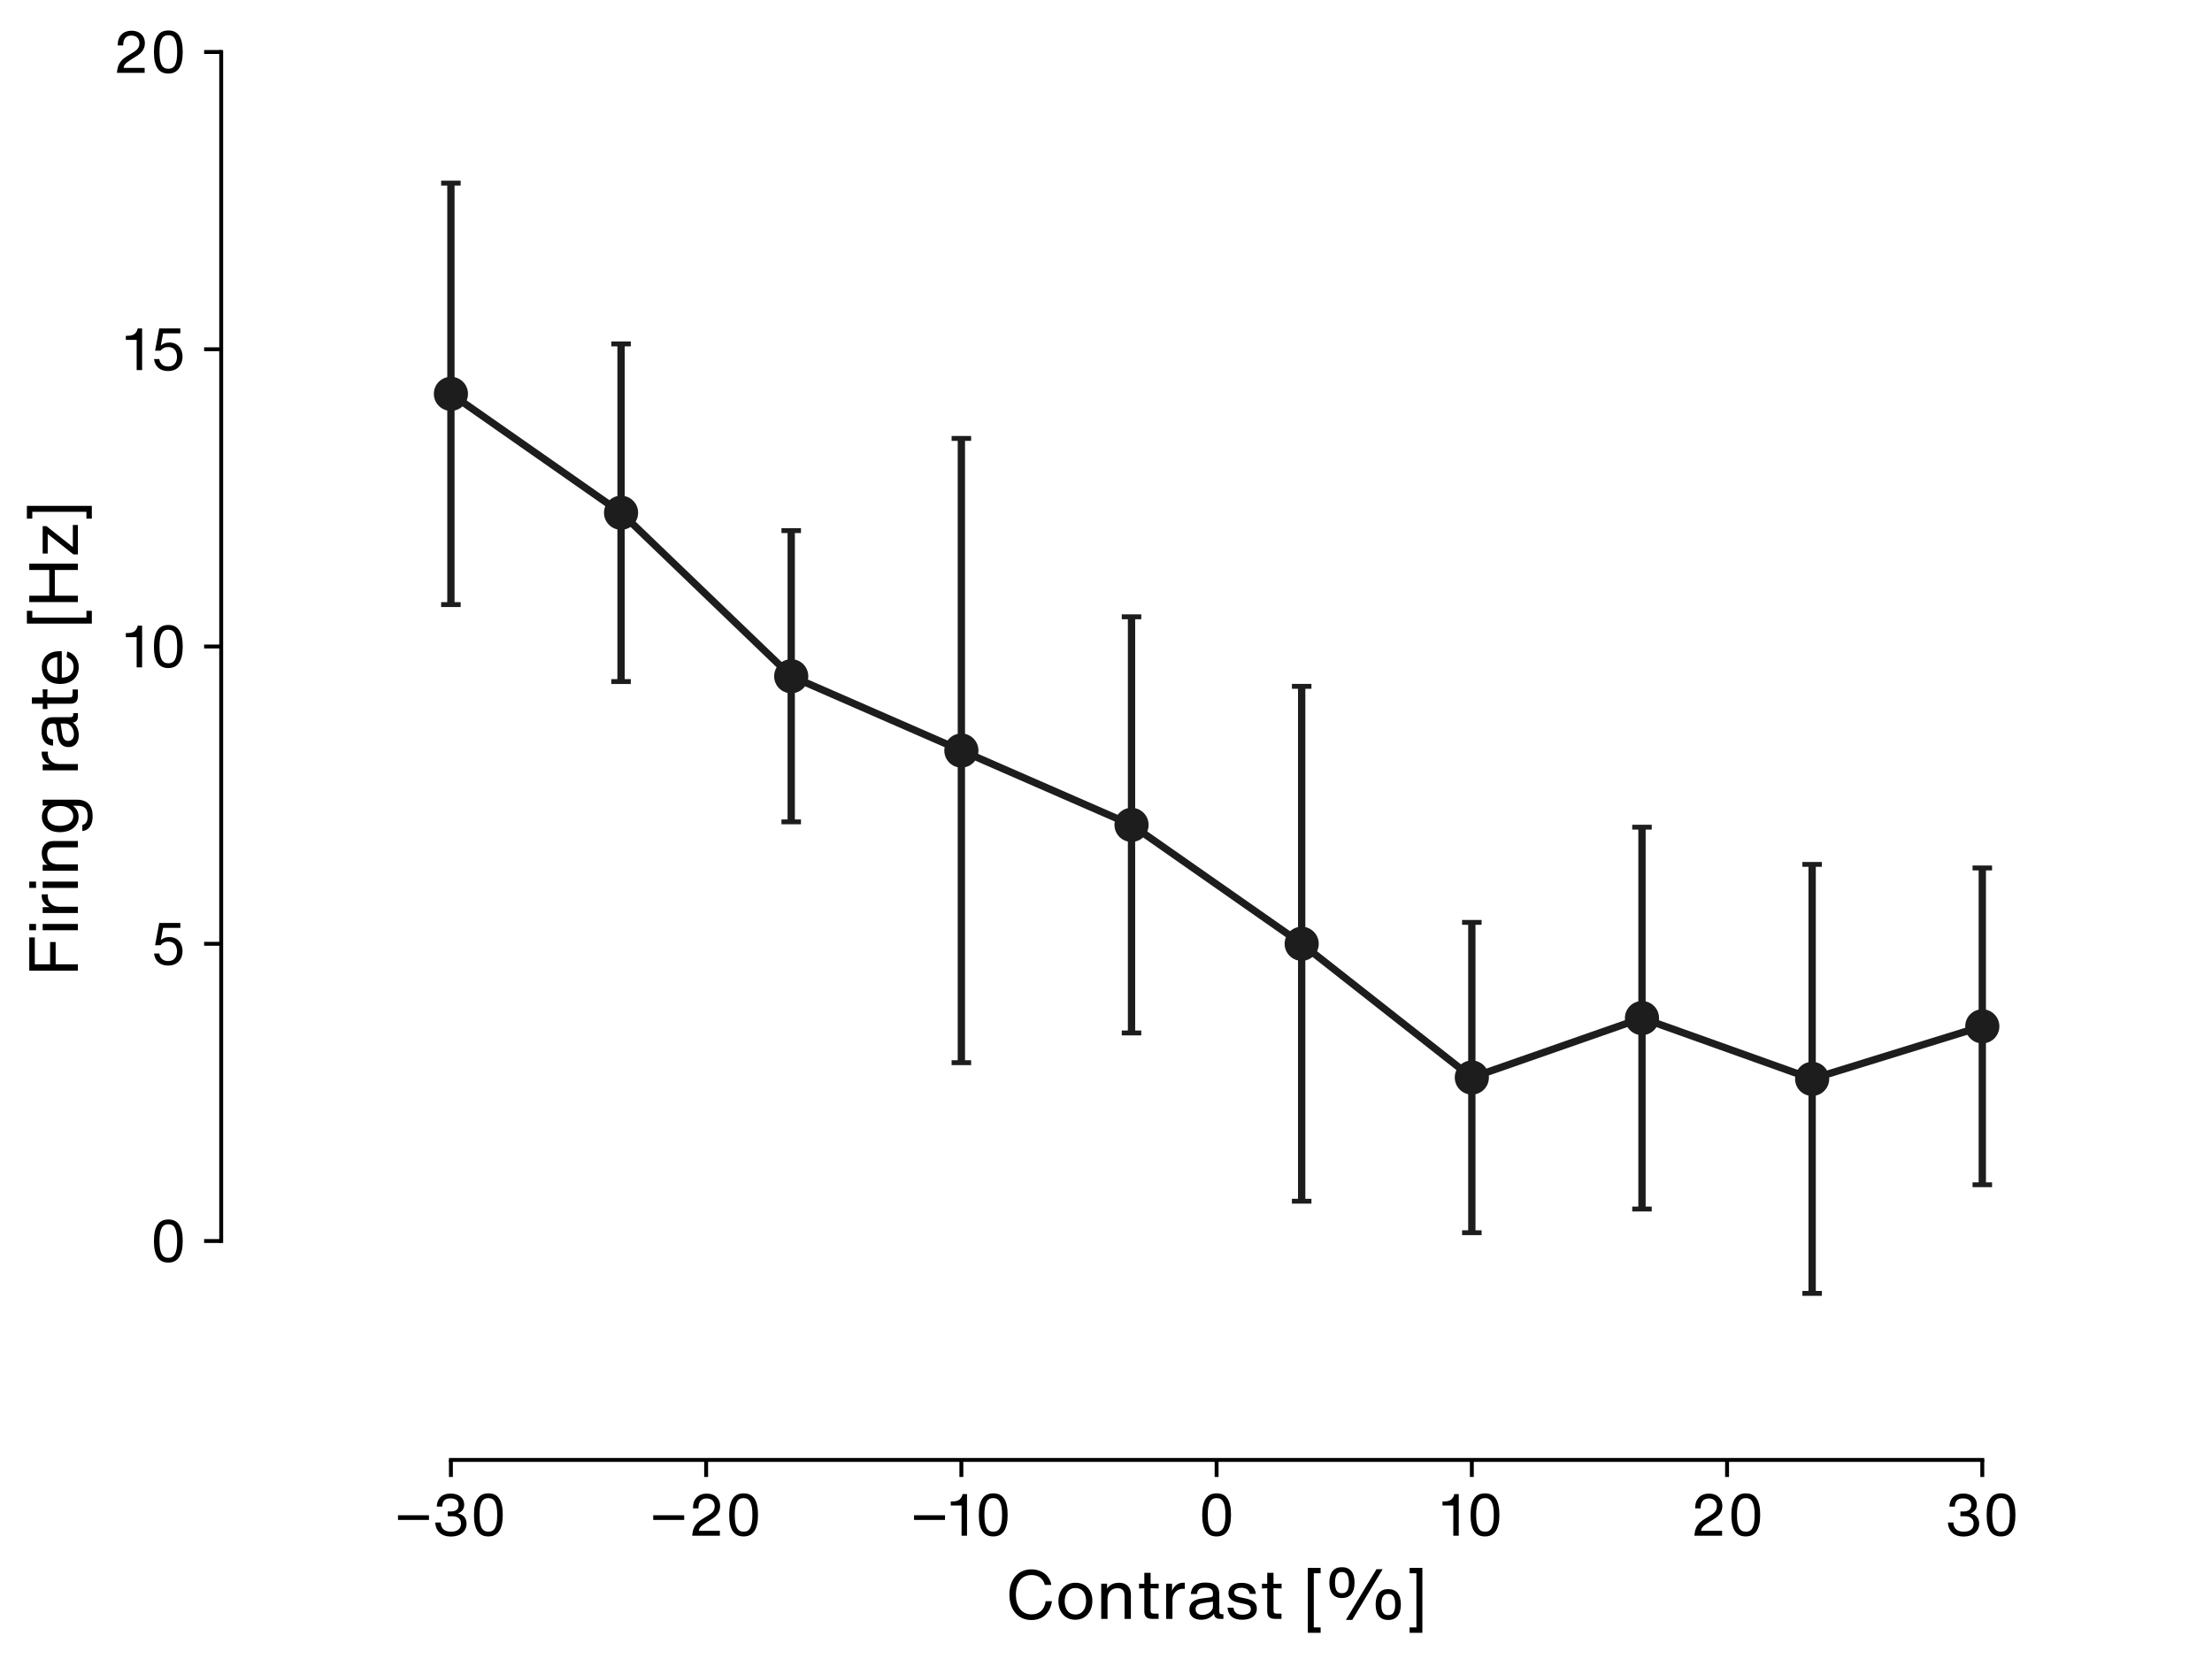
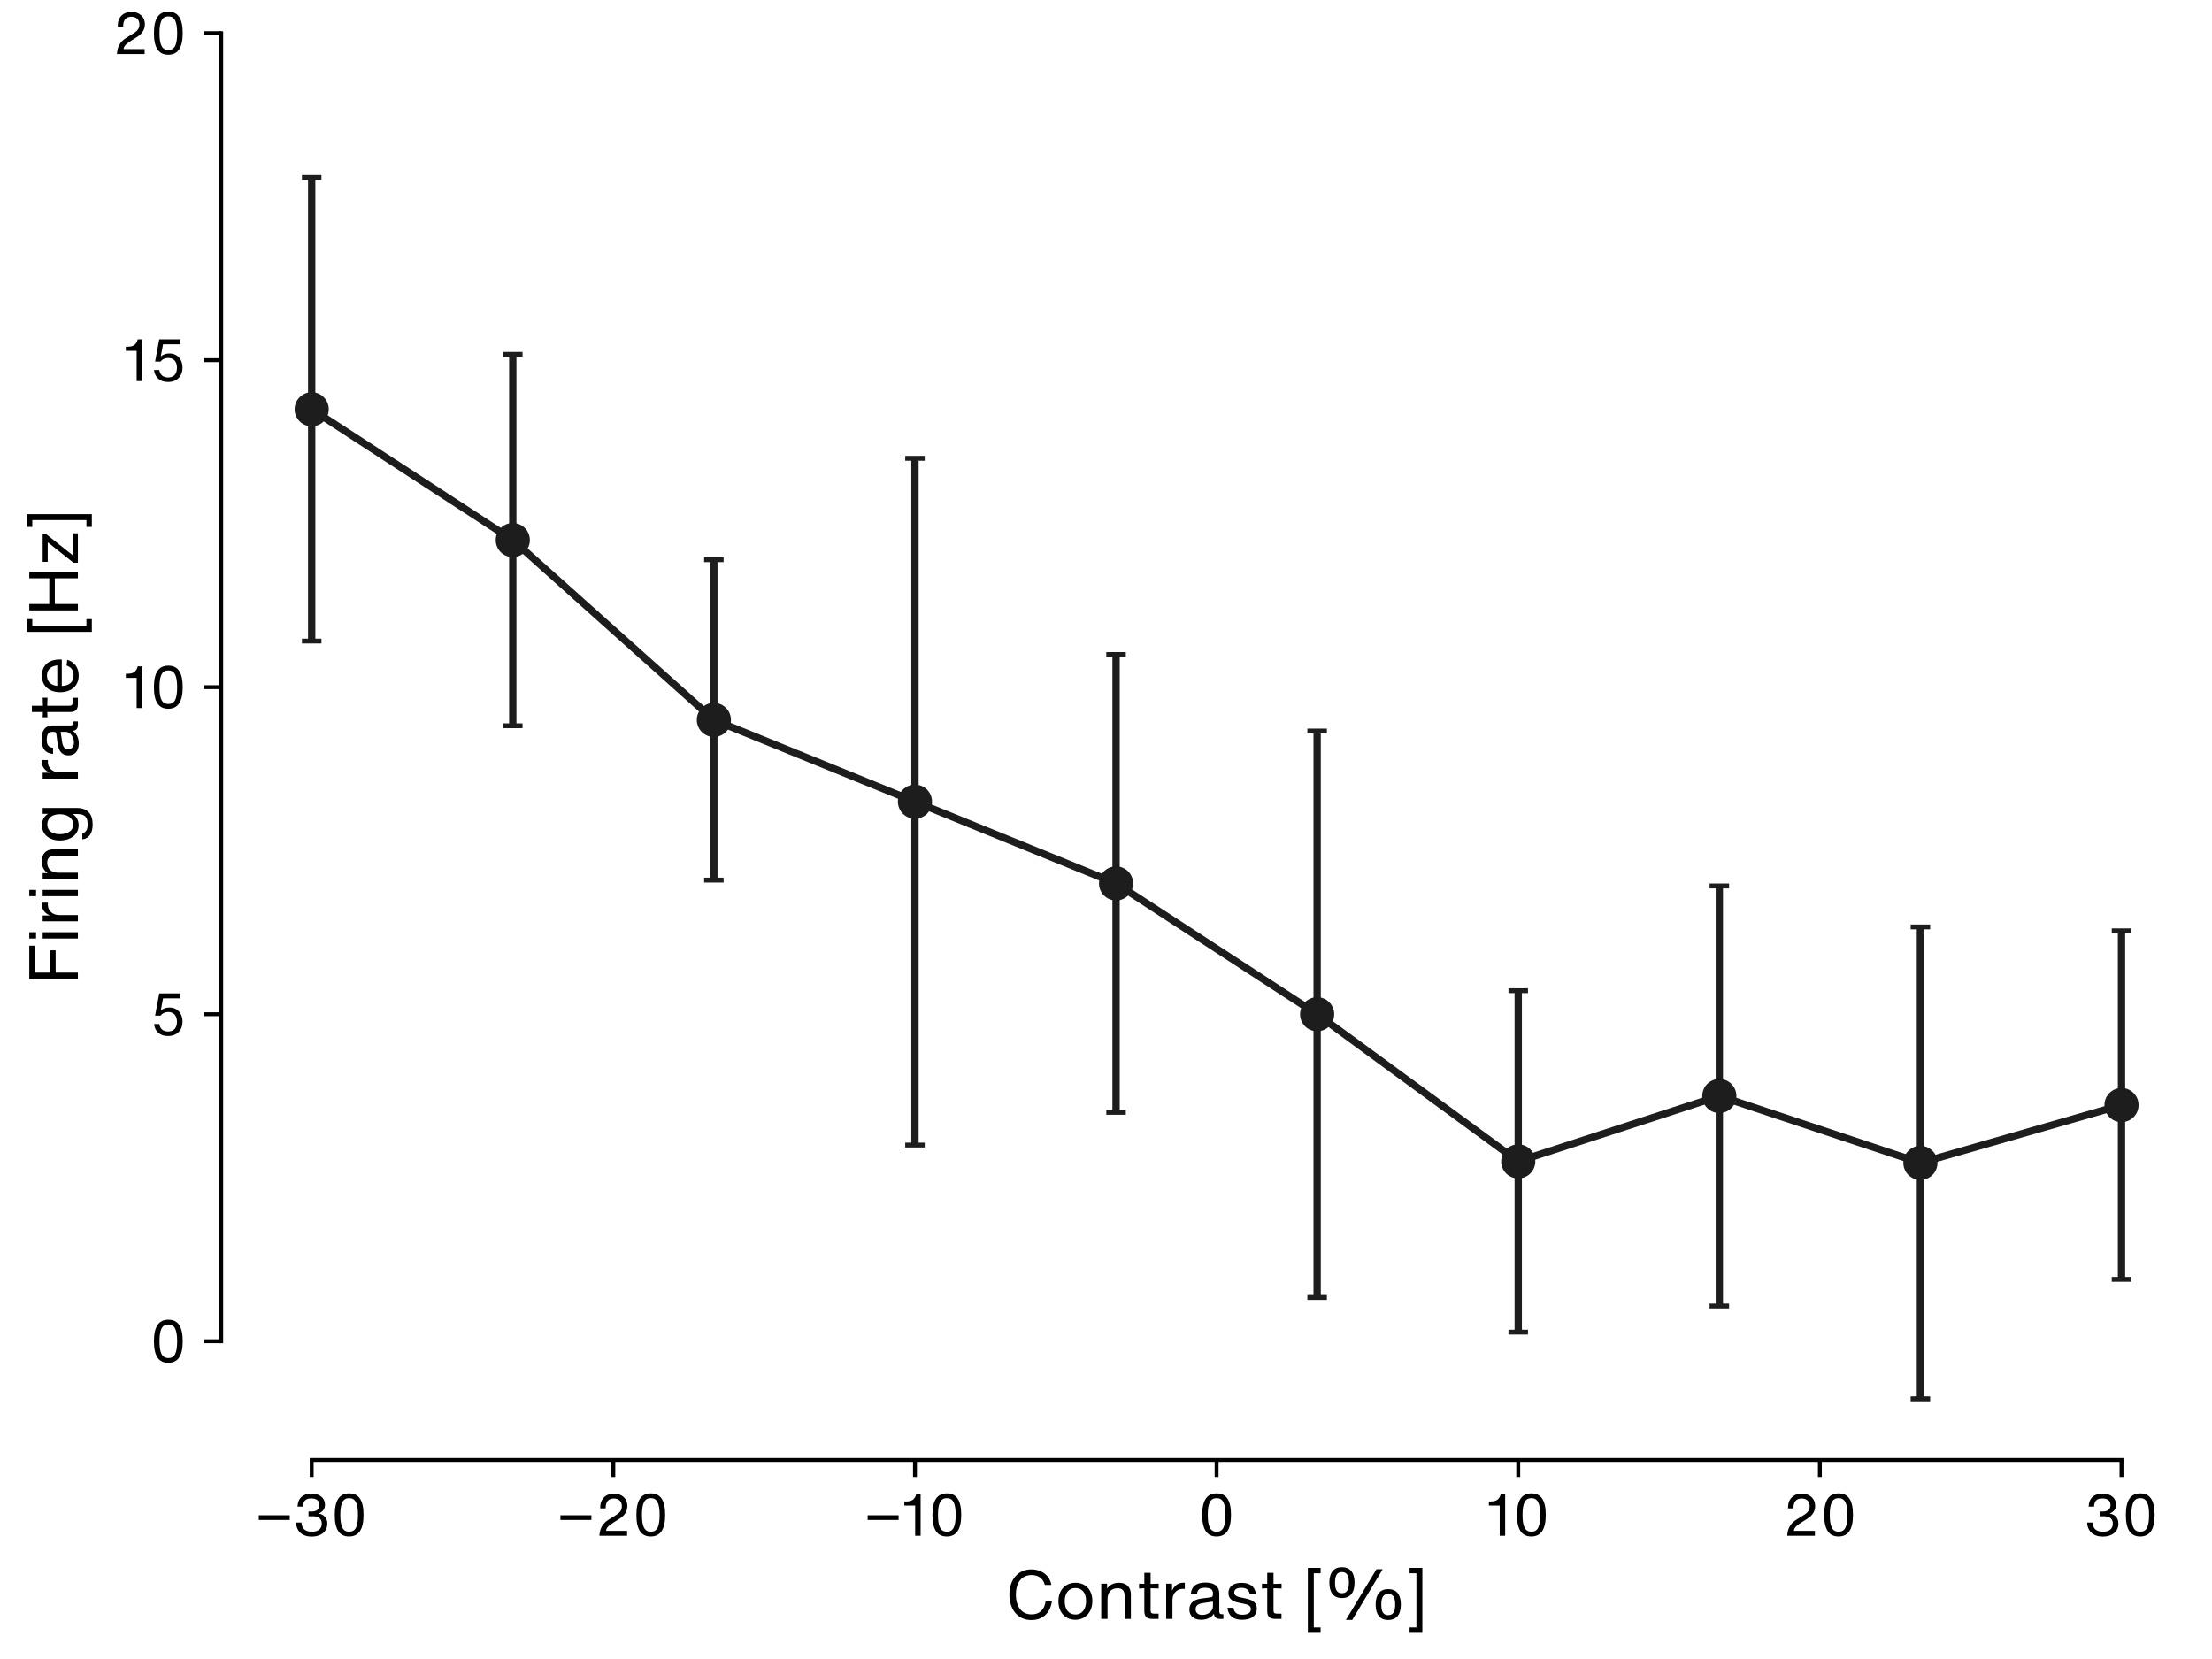
<svg xmlns="http://www.w3.org/2000/svg" xmlns:xlink="http://www.w3.org/1999/xlink" width="453.543pt" height="340.157pt" viewBox="0 0 453.543 340.157" version="1.1">
  <defs>
    <style type="text/css">*{stroke-linejoin: round; stroke-linecap: butt}</style>
  </defs>
  <g id="figure_1">
    <g id="patch_1">
      <path d="M 0 340.157  L 453.543 340.157  L 453.543 0  L 0 0  z " style="fill: #ffffff" />
    </g>
    <g id="axes_1">
      <g id="patch_2">
-         <path d="M 45.354 299.339  L 453.543 299.339  L 453.543 3.402  L 45.354 3.402  z " style="fill: #ffffff" />
+         <path d="M 45.354 299.339  L 453.543 299.339  L 453.543 6.803  L 45.354 6.803  z " style="fill: #ffffff" />
      </g>
      <g id="matplotlib.axis_1">
        <g id="xtick_1">
          <g id="line2d_1">
            <defs>
-               <path id="m718cd3e744" d="M 0 0  L 0 3.5  " style="stroke: #000000; stroke-width: 0.8" />
+               <path id="mcb8845b7d0" d="M 0 0  L 0 3.5  " style="stroke: #000000; stroke-width: 0.8" />
            </defs>
            <g>
-               <use xlink:href="#m718cd3e744" x="92.453" y="299.339" style="stroke: #000000; stroke-width: 0.8" />
+               <use xlink:href="#mcb8845b7d0" x="63.908" y="299.339" style="stroke: #000000; stroke-width: 0.8" />
            </g>
          </g>
          <g id="text_1">
-             <g transform="translate(80.93306 314.883) scale(0.12 -0.12)">
+             <g transform="translate(52.38838 314.883) scale(0.12 -0.12)">
              <defs>
                <path id="HelveticaNowText-Regular-2212" d="M 358 1728  L 3744 1728  L 3744 2240  L 358 2240  L 358 1728  z " transform="scale(0.015625)" />
                <path id="HelveticaNowText-Regular-33" d="M 2054 -90  C 3072 -90 3757 467 3757 1325  C 3757 1907 3437 2304 2829 2426  L 2829 2445  C 3315 2650 3501 2989 3501 3405  C 3501 4134 2912 4614 2022 4614  C 1094 4614 538 4109 499 3187  L 1094 3187  C 1126 3827 1402 4083 1997 4083  C 2573 4083 2893 3840 2893 3354  C 2893 2906 2611 2650 2029 2650  L 1702 2650  L 1702 2131  L 2189 2131  C 2842 2131 3149 1824 3149 1325  C 3149 800 2803 442 2067 442  C 1357 442 966 774 934 1446  L 339 1446  C 378 480 1024 -90 2054 -90  z " transform="scale(0.015625)" />
                <path id="HelveticaNowText-Regular-30" d="M 2042 -77  C 3085 -77 3622 678 3622 2278  C 3622 3904 3098 4634 2054 4634  C 1011 4634 474 3904 474 2278  C 474 678 998 -77 2042 -77  z M 2054 442  C 1376 442 1082 979 1082 2278  C 1082 3571 1370 4115 2048 4115  C 2726 4115 3014 3571 3014 2278  C 3014 979 2733 442 2054 442  z " transform="scale(0.015625)" />
              </defs>
              <use xlink:href="#HelveticaNowText-Regular-2212" />
              <use xlink:href="#HelveticaNowText-Regular-33" x="64" />
              <use xlink:href="#HelveticaNowText-Regular-30" x="128" />
            </g>
          </g>
        </g>
        <g id="xtick_2">
          <g id="line2d_2">
            <g>
-               <use xlink:href="#m718cd3e744" x="144.785" y="299.339" style="stroke: #000000; stroke-width: 0.8" />
+               <use xlink:href="#mcb8845b7d0" x="125.755" y="299.339" style="stroke: #000000; stroke-width: 0.8" />
            </g>
          </g>
          <g id="text_2">
-             <g transform="translate(133.265 314.883) scale(0.12 -0.12)">
+             <g transform="translate(114.2352 314.883) scale(0.12 -0.12)">
              <defs>
                <path id="HelveticaNowText-Regular-32" d="M 525 0  L 3552 0  L 3552 538  L 1254 538  C 1293 883 1485 1082 2144 1498  L 2714 1856  C 3296 2221 3578 2675 3578 3251  C 3578 4102 2957 4608 2118 4608  C 1216 4608 614 4026 614 3091  L 614 2995  L 1210 2995  L 1210 3066  C 1210 3738 1542 4077 2106 4077  C 2643 4077 2982 3763 2982 3226  C 2982 2816 2784 2541 2362 2278  L 1568 1786  C 838 1331 576 781 525 0  z " transform="scale(0.015625)" />
              </defs>
              <use xlink:href="#HelveticaNowText-Regular-2212" />
              <use xlink:href="#HelveticaNowText-Regular-32" x="64" />
              <use xlink:href="#HelveticaNowText-Regular-30" x="128" />
            </g>
          </g>
        </g>
        <g id="xtick_3">
          <g id="line2d_3">
            <g>
-               <use xlink:href="#m718cd3e744" x="197.117" y="299.339" style="stroke: #000000; stroke-width: 0.8" />
+               <use xlink:href="#mcb8845b7d0" x="187.602" y="299.339" style="stroke: #000000; stroke-width: 0.8" />
            </g>
          </g>
          <g id="text_3">
-             <g transform="translate(186.7425 314.883) scale(0.12 -0.12)">
+             <g transform="translate(177.2276 314.883) scale(0.12 -0.12)">
              <defs>
                <path id="HelveticaNowText-Regular-31" d="M 1459 0  L 2054 0  L 2054 4557  L 1574 4557  L 1555 4486  C 1485 4237 1370 4064 1203 3936  C 1024 3802 774 3750 448 3750  L 275 3750  L 275 3302  L 1459 3302  L 1459 0  z " transform="scale(0.015625)" />
              </defs>
              <use xlink:href="#HelveticaNowText-Regular-2212" />
              <use xlink:href="#HelveticaNowText-Regular-31" x="64" />
              <use xlink:href="#HelveticaNowText-Regular-30" x="108.9" />
            </g>
          </g>
        </g>
        <g id="xtick_4">
          <g id="line2d_4">
            <g>
-               <use xlink:href="#m718cd3e744" x="249.449" y="299.339" style="stroke: #000000; stroke-width: 0.8" />
+               <use xlink:href="#mcb8845b7d0" x="249.449" y="299.339" style="stroke: #000000; stroke-width: 0.8" />
            </g>
          </g>
          <g id="text_4">
            <g transform="translate(245.6088 314.883) scale(0.12 -0.12)">
              <use xlink:href="#HelveticaNowText-Regular-30" />
            </g>
          </g>
        </g>
        <g id="xtick_5">
          <g id="line2d_5">
            <g>
-               <use xlink:href="#m718cd3e744" x="301.781" y="299.339" style="stroke: #000000; stroke-width: 0.8" />
+               <use xlink:href="#mcb8845b7d0" x="311.296" y="299.339" style="stroke: #000000; stroke-width: 0.8" />
            </g>
          </g>
          <g id="text_5">
-             <g transform="translate(295.2464 314.883) scale(0.12 -0.12)">
+             <g transform="translate(304.7613 314.883) scale(0.12 -0.12)">
              <use xlink:href="#HelveticaNowText-Regular-31" />
              <use xlink:href="#HelveticaNowText-Regular-30" x="44.9" />
            </g>
          </g>
        </g>
        <g id="xtick_6">
          <g id="line2d_6">
            <g>
-               <use xlink:href="#m718cd3e744" x="354.113" y="299.339" style="stroke: #000000; stroke-width: 0.8" />
+               <use xlink:href="#mcb8845b7d0" x="373.142" y="299.339" style="stroke: #000000; stroke-width: 0.8" />
            </g>
          </g>
          <g id="text_6">
-             <g transform="translate(346.4327 314.883) scale(0.12 -0.12)">
+             <g transform="translate(365.4624 314.883) scale(0.12 -0.12)">
              <use xlink:href="#HelveticaNowText-Regular-32" />
              <use xlink:href="#HelveticaNowText-Regular-30" x="64" />
            </g>
          </g>
        </g>
        <g id="xtick_7">
          <g id="line2d_7">
            <g>
-               <use xlink:href="#m718cd3e744" x="406.445" y="299.339" style="stroke: #000000; stroke-width: 0.8" />
+               <use xlink:href="#mcb8845b7d0" x="434.989" y="299.339" style="stroke: #000000; stroke-width: 0.8" />
            </g>
          </g>
          <g id="text_7">
-             <g transform="translate(398.7646 314.883) scale(0.12 -0.12)">
+             <g transform="translate(427.3093 314.883) scale(0.12 -0.12)">
              <use xlink:href="#HelveticaNowText-Regular-33" />
              <use xlink:href="#HelveticaNowText-Regular-30" x="64" />
            </g>
          </g>
        </g>
        <g id="text_8">
          <g transform="translate(206.0685 331.9301) scale(0.14 -0.14)">
            <defs>
              <path id="HelveticaNowText-Regular-43" d="M 2470 -109  C 3539 -109 4243 563 4397 1658  L 3808 1658  C 3699 838 3206 422 2490 422  C 1562 422 1018 1139 1018 2278  C 1018 3418 1568 4109 2490 4109  C 3117 4109 3590 3782 3731 3181  L 4339 3181  C 4198 4077 3418 4640 2464 4640  C 1210 4640 410 3674 410 2278  C 410 896 1190 -109 2470 -109  z " transform="scale(0.015625)" />
              <path id="HelveticaNowText-Regular-6f" d="M 1907 -83  C 2835 -83 3501 640 3501 1677  C 3501 2726 2848 3386 1926 3386  C 979 3386 320 2714 320 1651  C 320 614 960 -83 1907 -83  z M 1907 410  C 1286 410 909 902 909 1651  C 909 2400 1280 2893 1907 2893  C 2547 2893 2912 2426 2912 1677  C 2912 928 2547 410 1907 410  z " transform="scale(0.015625)" />
              <path id="HelveticaNowText-Regular-6e" d="M 2170 3386  C 1683 3386 1286 3187 1062 2835  L 1062 3302  L 512 3302  L 512 0  L 1101 0  L 1101 1837  C 1101 2624 1587 2874 2042 2874  C 2490 2874 2701 2630 2701 2176  L 2701 0  L 3290 0  L 3290 2291  C 3290 2989 2861 3386 2170 3386  z " transform="scale(0.015625)" />
              <path id="HelveticaNowText-Regular-74" d="M 1338 2874  L 2093 2848  L 2093 3302  L 1338 3277  L 1338 4314  L 749 4314  L 749 3283  L 256 3302  L 256 2848  L 749 2874  L 749 736  C 749 224 973 0 1485 0  L 2086 0  L 2086 493  L 1658 493  C 1414 493 1338 570 1338 813  L 1338 2874  z " transform="scale(0.015625)" />
              <path id="HelveticaNowText-Regular-72" d="M 2138 3392  C 1619 3392 1274 3098 1062 2637  L 1062 3302  L 512 3302  L 512 0  L 1101 0  L 1101 1805  C 1126 2477 1613 2816 2048 2816  C 2125 2816 2189 2816 2259 2810  L 2259 3386  C 2221 3392 2182 3392 2138 3392  z " transform="scale(0.015625)" />
              <path id="HelveticaNowText-Regular-61" d="M 3424 435  C 3206 435 3136 506 3136 723  L 3136 2349  C 3136 3072 2662 3405 1843 3405  C 992 3405 525 3059 467 2330  L 1050 2330  C 1088 2771 1325 2918 1798 2918  C 2310 2918 2541 2752 2541 2406  L 2541 2266  C 2541 2112 2464 2035 2304 2016  L 1459 1907  C 659 1805 333 1421 333 877  C 333 269 768 -83 1440 -83  C 2003 -83 2426 166 2637 486  C 2662 160 2854 0 3206 0  L 3520 0  L 3520 435  L 3424 435  z M 1549 371  C 1165 371 915 563 915 902  C 915 1197 1094 1402 1555 1472  L 2541 1619  L 2541 1158  C 2541 736 2080 371 1549 371  z " transform="scale(0.015625)" />
              <path id="HelveticaNowText-Regular-73" d="M 1632 -83  C 2502 -83 3008 314 3008 960  C 3008 1440 2726 1741 2042 1894  L 1402 2035  C 1011 2118 890 2266 890 2477  C 890 2771 1139 2912 1555 2912  C 2022 2912 2272 2726 2336 2342  L 2918 2342  C 2835 3053 2323 3379 1574 3379  C 762 3379 346 3002 346 2426  C 346 1958 621 1664 1261 1530  L 1926 1389  C 2272 1318 2445 1171 2445 909  C 2445 595 2195 390 1658 390  C 1152 390 877 582 819 1043  L 256 1043  C 333 288 800 -83 1632 -83  z " transform="scale(0.015625)" />
              <path id="HelveticaNowText-Regular-20" transform="scale(0.015625)" />
              <path id="HelveticaNowText-Regular-5b" d="M 544 -1306  L 1741 -1306  L 1741 -800  L 1101 -800  L 1101 4275  L 1741 4275  L 1741 4781  L 544 4781  L 544 -1306  z " transform="scale(0.015625)" />
              <path id="HelveticaNowText-Regular-25" d="M 1722 1952  C 2496 1952 2906 2458 2906 3398  C 2906 4333 2502 4845 1722 4845  C 947 4845 544 4333 544 3398  C 544 2458 954 1952 1722 1952  z M 2093 -96  L 2688 -96  L 5542 4653  L 4960 4653  L 2093 -96  z M 1722 2406  C 1286 2406 1075 2682 1075 3398  C 1075 4109 1286 4390 1722 4390  C 2157 4390 2374 4109 2374 3398  C 2374 2682 2157 2406 1722 2406  z M 6061 -102  C 6835 -102 7245 403 7245 1344  C 7245 2278 6842 2790 6061 2790  C 5286 2790 4883 2278 4883 1344  C 4883 403 5293 -102 6061 -102  z M 6061 352  C 5626 352 5414 627 5414 1344  C 5414 2054 5626 2336 6061 2336  C 6496 2336 6714 2054 6714 1344  C 6714 627 6496 352 6061 352  z " transform="scale(0.015625)" />
              <path id="HelveticaNowText-Regular-5d" d="M 275 -1306  L 1472 -1306  L 1472 4781  L 275 4781  L 275 4275  L 915 4275  L 915 -800  L 275 -800  L 275 -1306  z " transform="scale(0.015625)" />
            </defs>
            <use xlink:href="#HelveticaNowText-Regular-43" />
            <use xlink:href="#HelveticaNowText-Regular-6f" x="73.2" />
            <use xlink:href="#HelveticaNowText-Regular-6e" x="132.9" />
            <use xlink:href="#HelveticaNowText-Regular-74" x="192.3" />
            <use xlink:href="#HelveticaNowText-Regular-72" x="228" />
            <use xlink:href="#HelveticaNowText-Regular-61" x="264.8" />
            <use xlink:href="#HelveticaNowText-Regular-73" x="321.8" />
            <use xlink:href="#HelveticaNowText-Regular-74" x="372.3" />
            <use xlink:href="#HelveticaNowText-Regular-20" x="408" />
            <use xlink:href="#HelveticaNowText-Regular-5b" x="435" />
            <use xlink:href="#HelveticaNowText-Regular-25" x="466.5" />
            <use xlink:href="#HelveticaNowText-Regular-5d" x="588.2" />
          </g>
        </g>
      </g>
      <g id="matplotlib.axis_2">
        <g id="ytick_1">
          <g id="line2d_8">
            <defs>
-               <path id="md671648bd4" d="M 0 0  L -3.5 0  " style="stroke: #000000; stroke-width: 0.8" />
+               <path id="m62791b7ff5" d="M 0 0  L -3.5 0  " style="stroke: #000000; stroke-width: 0.8" />
            </defs>
            <g>
-               <use xlink:href="#md671648bd4" x="45.354" y="254.458" style="stroke: #000000; stroke-width: 0.8" />
+               <use xlink:href="#m62791b7ff5" x="45.354" y="275.008" style="stroke: #000000; stroke-width: 0.8" />
            </g>
          </g>
          <g id="text_9">
-             <g transform="translate(30.67433 258.7302) scale(0.12 -0.12)">
+             <g transform="translate(30.67433 279.2803) scale(0.12 -0.12)">
              <use xlink:href="#HelveticaNowText-Regular-30" />
            </g>
          </g>
        </g>
        <g id="ytick_2">
          <g id="line2d_9">
            <g>
-               <use xlink:href="#md671648bd4" x="45.354" y="193.509" style="stroke: #000000; stroke-width: 0.8" />
+               <use xlink:href="#m62791b7ff5" x="45.354" y="207.957" style="stroke: #000000; stroke-width: 0.8" />
            </g>
          </g>
          <g id="text_10">
-             <g transform="translate(30.67433 197.7812) scale(0.12 -0.12)">
+             <g transform="translate(30.67433 212.2291) scale(0.12 -0.12)">
              <defs>
                <path id="HelveticaNowText-Regular-35" d="M 2010 -102  C 3046 -102 3603 589 3603 1472  C 3603 2323 3085 3014 2157 3014  C 1747 3014 1485 2880 1242 2707  L 1229 2720  L 1472 4019  L 3360 4019  L 3360 4557  L 1056 4557  L 602 2125  L 1197 2125  C 1395 2381 1670 2522 2035 2522  C 2630 2522 2995 2131 2995 1459  C 2995 794 2650 390 2029 390  C 1536 390 1146 640 1062 1210  L 486 1210  C 582 390 1139 -102 2010 -102  z " transform="scale(0.015625)" />
              </defs>
              <use xlink:href="#HelveticaNowText-Regular-35" />
            </g>
          </g>
        </g>
        <g id="ytick_3">
          <g id="line2d_10">
            <g>
-               <use xlink:href="#md671648bd4" x="45.354" y="132.56" style="stroke: #000000; stroke-width: 0.8" />
+               <use xlink:href="#m62791b7ff5" x="45.354" y="140.906" style="stroke: #000000; stroke-width: 0.8" />
            </g>
          </g>
          <g id="text_11">
-             <g transform="translate(25.28558 136.8321) scale(0.12 -0.12)">
+             <g transform="translate(25.28558 145.1778) scale(0.12 -0.12)">
              <use xlink:href="#HelveticaNowText-Regular-31" />
              <use xlink:href="#HelveticaNowText-Regular-30" x="44.9" />
            </g>
          </g>
        </g>
        <g id="ytick_4">
          <g id="line2d_11">
            <g>
-               <use xlink:href="#md671648bd4" x="45.354" y="71.611" style="stroke: #000000; stroke-width: 0.8" />
+               <use xlink:href="#m62791b7ff5" x="45.354" y="73.854" style="stroke: #000000; stroke-width: 0.8" />
            </g>
          </g>
          <g id="text_12">
-             <g transform="translate(25.28558 75.88308) scale(0.12 -0.12)">
+             <g transform="translate(25.28558 78.12659) scale(0.12 -0.12)">
              <use xlink:href="#HelveticaNowText-Regular-31" />
              <use xlink:href="#HelveticaNowText-Regular-35" x="44.9" />
            </g>
          </g>
        </g>
        <g id="ytick_5">
          <g id="line2d_12">
            <g>
-               <use xlink:href="#md671648bd4" x="45.354" y="10.662" style="stroke: #000000; stroke-width: 0.8" />
+               <use xlink:href="#m62791b7ff5" x="45.354" y="6.803" style="stroke: #000000; stroke-width: 0.8" />
            </g>
          </g>
          <g id="text_13">
-             <g transform="translate(22.99433 14.93403) scale(0.12 -0.12)">
+             <g transform="translate(22.99433 11.07534) scale(0.12 -0.12)">
              <use xlink:href="#HelveticaNowText-Regular-32" />
              <use xlink:href="#HelveticaNowText-Regular-30" x="64" />
            </g>
          </g>
        </g>
        <g id="text_14">
-           <g transform="translate(15.97121 200.2093) rotate(-90) scale(0.14 -0.14)">
+           <g transform="translate(15.97121 201.9101) rotate(-90) scale(0.14 -0.14)">
            <defs>
              <path id="HelveticaNowText-Regular-46" d="M 3661 4038  L 3661 4557  L 544 4557  L 544 0  L 1139 0  L 1139 2086  L 3226 2086  L 3226 2605  L 1139 2605  L 1139 4038  L 3661 4038  z " transform="scale(0.015625)" />
              <path id="HelveticaNowText-Regular-69" d="M 512 3923  L 1101 3923  L 1101 4557  L 512 4557  L 512 3923  z M 512 0  L 1101 0  L 1101 3302  L 512 3302  L 512 0  z " transform="scale(0.015625)" />
              <path id="HelveticaNowText-Regular-67" d="M 2816 3302  L 2816 2790  C 2618 3149 2227 3373 1747 3373  C 909 3373 320 2701 320 1702  C 320 678 864 -70 1760 -70  C 2221 -70 2592 160 2797 480  L 2797 51  C 2797 -640 2515 -915 1837 -915  C 1370 -915 1088 -787 998 -416  L 422 -416  C 512 -1088 1050 -1382 1818 -1382  C 2752 -1382 3366 -954 3366 109  L 3366 3302  L 2816 3302  z M 1818 435  C 1248 435 909 934 909 1702  C 909 2458 1261 2867 1830 2867  C 2381 2867 2778 2470 2778 1690  C 2778 909 2368 435 1818 435  z " transform="scale(0.015625)" />
              <path id="HelveticaNowText-Regular-65" d="M 3386 1728  C 3386 2758 2803 3379 1875 3379  C 890 3379 320 2675 320 1664  C 320 646 902 -77 1888 -77  C 2611 -77 3155 314 3360 998  L 2822 1062  C 2675 646 2394 403 1907 403  C 1312 403 928 768 909 1510  L 3386 1510  L 3386 1728  z M 1882 2899  C 2419 2899 2758 2560 2835 1933  L 915 1933  C 973 2579 1357 2899 1882 2899  z " transform="scale(0.015625)" />
              <path id="HelveticaNowText-Regular-48" d="M 3552 4557  L 3552 2682  L 1139 2682  L 1139 4557  L 544 4557  L 544 0  L 1139 0  L 1139 2163  L 3552 2163  L 3552 0  L 4147 0  L 4147 4557  L 3552 4557  z " transform="scale(0.015625)" />
              <path id="HelveticaNowText-Regular-7a" d="M 1011 474  L 2970 2944  L 2970 3302  L 403 3302  L 403 2829  L 2234 2829  L 320 416  L 320 0  L 3078 0  L 3078 474  L 1011 474  z " transform="scale(0.015625)" />
            </defs>
            <use xlink:href="#HelveticaNowText-Regular-46" />
            <use xlink:href="#HelveticaNowText-Regular-69" x="59.7" />
            <use xlink:href="#HelveticaNowText-Regular-72" x="84.9" />
            <use xlink:href="#HelveticaNowText-Regular-69" x="121.7" />
            <use xlink:href="#HelveticaNowText-Regular-6e" x="146.9" />
            <use xlink:href="#HelveticaNowText-Regular-67" x="206.3" />
            <use xlink:href="#HelveticaNowText-Regular-20" x="266.9" />
            <use xlink:href="#HelveticaNowText-Regular-72" x="293.9" />
            <use xlink:href="#HelveticaNowText-Regular-61" x="330.7" />
            <use xlink:href="#HelveticaNowText-Regular-74" x="387.7" />
            <use xlink:href="#HelveticaNowText-Regular-65" x="423.4" />
            <use xlink:href="#HelveticaNowText-Regular-20" x="481.3" />
            <use xlink:href="#HelveticaNowText-Regular-5b" x="508.3" />
            <use xlink:href="#HelveticaNowText-Regular-48" x="539.8" />
            <use xlink:href="#HelveticaNowText-Regular-7a" x="613.1" />
            <use xlink:href="#HelveticaNowText-Regular-5d" x="666.2" />
          </g>
        </g>
      </g>
      <g id="LineCollection_1">
-         <path d="M 92.453 123.958  L 92.453 37.548  " clip-path="url(#p0b141f47e5)" style="fill: none; stroke: #1d1d1d; stroke-width: 1.5" />
-         <path d="M 127.341 139.745  L 127.341 70.52  " clip-path="url(#p0b141f47e5)" style="fill: none; stroke: #1d1d1d; stroke-width: 1.5" />
-         <path d="M 162.229 168.514  L 162.229 108.796  " clip-path="url(#p0b141f47e5)" style="fill: none; stroke: #1d1d1d; stroke-width: 1.5" />
-         <path d="M 197.117 217.889  L 197.117 89.896  " clip-path="url(#p0b141f47e5)" style="fill: none; stroke: #1d1d1d; stroke-width: 1.5" />
-         <path d="M 232.005 211.794  L 232.005 126.465  " clip-path="url(#p0b141f47e5)" style="fill: none; stroke: #1d1d1d; stroke-width: 1.5" />
-         <path d="M 266.893 246.292  L 266.893 140.726  " clip-path="url(#p0b141f47e5)" style="fill: none; stroke: #1d1d1d; stroke-width: 1.5" />
-         <path d="M 301.781 252.752  L 301.781 189.12  " clip-path="url(#p0b141f47e5)" style="fill: none; stroke: #1d1d1d; stroke-width: 1.5" />
-         <path d="M 336.669 247.891  L 336.669 169.601  " clip-path="url(#p0b141f47e5)" style="fill: none; stroke: #1d1d1d; stroke-width: 1.5" />
-         <path d="M 371.557 265.192  L 371.557 177.234  " clip-path="url(#p0b141f47e5)" style="fill: none; stroke: #1d1d1d; stroke-width: 1.5" />
-         <path d="M 406.445 242.917  L 406.445 177.961  " clip-path="url(#p0b141f47e5)" style="fill: none; stroke: #1d1d1d; stroke-width: 1.5" />
+         <path d="M 63.908 131.443  L 63.908 36.381  " clip-path="url(#p7a61b02533)" style="fill: none; stroke: #1d1d1d; stroke-width: 1.5" />
+         <path d="M 105.14 148.81  L 105.14 72.655  " clip-path="url(#p7a61b02533)" style="fill: none; stroke: #1d1d1d; stroke-width: 1.5" />
+         <path d="M 146.371 180.459  L 146.371 114.763  " clip-path="url(#p7a61b02533)" style="fill: none; stroke: #1d1d1d; stroke-width: 1.5" />
+         <path d="M 187.602 234.777  L 187.602 93.97  " clip-path="url(#p7a61b02533)" style="fill: none; stroke: #1d1d1d; stroke-width: 1.5" />
+         <path d="M 228.833 228.072  L 228.833 134.201  " clip-path="url(#p7a61b02533)" style="fill: none; stroke: #1d1d1d; stroke-width: 1.5" />
+         <path d="M 270.064 266.025  L 270.064 149.889  " clip-path="url(#p7a61b02533)" style="fill: none; stroke: #1d1d1d; stroke-width: 1.5" />
+         <path d="M 311.296 273.132  L 311.296 203.128  " clip-path="url(#p7a61b02533)" style="fill: none; stroke: #1d1d1d; stroke-width: 1.5" />
+         <path d="M 352.527 267.784  L 352.527 181.655  " clip-path="url(#p7a61b02533)" style="fill: none; stroke: #1d1d1d; stroke-width: 1.5" />
+         <path d="M 393.758 286.817  L 393.758 190.053  " clip-path="url(#p7a61b02533)" style="fill: none; stroke: #1d1d1d; stroke-width: 1.5" />
+         <path d="M 434.989 262.312  L 434.989 190.853  " clip-path="url(#p7a61b02533)" style="fill: none; stroke: #1d1d1d; stroke-width: 1.5" />
      </g>
      <g id="line2d_13">
        <defs>
-           <path id="m56dce7b580" d="M 2 0  L -2 -0  " style="stroke: #1d1d1d" />
+           <path id="m9e32fefe11" d="M 2 0  L -2 -0  " style="stroke: #1d1d1d" />
        </defs>
-         <g clip-path="url(#p0b141f47e5)">
-           <use xlink:href="#m56dce7b580" x="92.453" y="123.958" style="fill: #1d1d1d; stroke: #1d1d1d" />
-           <use xlink:href="#m56dce7b580" x="127.341" y="139.745" style="fill: #1d1d1d; stroke: #1d1d1d" />
-           <use xlink:href="#m56dce7b580" x="162.229" y="168.514" style="fill: #1d1d1d; stroke: #1d1d1d" />
-           <use xlink:href="#m56dce7b580" x="197.117" y="217.889" style="fill: #1d1d1d; stroke: #1d1d1d" />
-           <use xlink:href="#m56dce7b580" x="232.005" y="211.794" style="fill: #1d1d1d; stroke: #1d1d1d" />
-           <use xlink:href="#m56dce7b580" x="266.893" y="246.292" style="fill: #1d1d1d; stroke: #1d1d1d" />
-           <use xlink:href="#m56dce7b580" x="301.781" y="252.752" style="fill: #1d1d1d; stroke: #1d1d1d" />
-           <use xlink:href="#m56dce7b580" x="336.669" y="247.891" style="fill: #1d1d1d; stroke: #1d1d1d" />
-           <use xlink:href="#m56dce7b580" x="371.557" y="265.192" style="fill: #1d1d1d; stroke: #1d1d1d" />
-           <use xlink:href="#m56dce7b580" x="406.445" y="242.917" style="fill: #1d1d1d; stroke: #1d1d1d" />
+         <g clip-path="url(#p7a61b02533)">
+           <use xlink:href="#m9e32fefe11" x="63.908" y="131.443" style="fill: #1d1d1d; stroke: #1d1d1d" />
+           <use xlink:href="#m9e32fefe11" x="105.14" y="148.81" style="fill: #1d1d1d; stroke: #1d1d1d" />
+           <use xlink:href="#m9e32fefe11" x="146.371" y="180.459" style="fill: #1d1d1d; stroke: #1d1d1d" />
+           <use xlink:href="#m9e32fefe11" x="187.602" y="234.777" style="fill: #1d1d1d; stroke: #1d1d1d" />
+           <use xlink:href="#m9e32fefe11" x="228.833" y="228.072" style="fill: #1d1d1d; stroke: #1d1d1d" />
+           <use xlink:href="#m9e32fefe11" x="270.064" y="266.025" style="fill: #1d1d1d; stroke: #1d1d1d" />
+           <use xlink:href="#m9e32fefe11" x="311.296" y="273.132" style="fill: #1d1d1d; stroke: #1d1d1d" />
+           <use xlink:href="#m9e32fefe11" x="352.527" y="267.784" style="fill: #1d1d1d; stroke: #1d1d1d" />
+           <use xlink:href="#m9e32fefe11" x="393.758" y="286.817" style="fill: #1d1d1d; stroke: #1d1d1d" />
+           <use xlink:href="#m9e32fefe11" x="434.989" y="262.312" style="fill: #1d1d1d; stroke: #1d1d1d" />
        </g>
      </g>
      <g id="line2d_14">
-         <g clip-path="url(#p0b141f47e5)">
-           <use xlink:href="#m56dce7b580" x="92.453" y="37.548" style="fill: #1d1d1d; stroke: #1d1d1d" />
-           <use xlink:href="#m56dce7b580" x="127.341" y="70.52" style="fill: #1d1d1d; stroke: #1d1d1d" />
-           <use xlink:href="#m56dce7b580" x="162.229" y="108.796" style="fill: #1d1d1d; stroke: #1d1d1d" />
-           <use xlink:href="#m56dce7b580" x="197.117" y="89.896" style="fill: #1d1d1d; stroke: #1d1d1d" />
-           <use xlink:href="#m56dce7b580" x="232.005" y="126.465" style="fill: #1d1d1d; stroke: #1d1d1d" />
-           <use xlink:href="#m56dce7b580" x="266.893" y="140.726" style="fill: #1d1d1d; stroke: #1d1d1d" />
-           <use xlink:href="#m56dce7b580" x="301.781" y="189.12" style="fill: #1d1d1d; stroke: #1d1d1d" />
-           <use xlink:href="#m56dce7b580" x="336.669" y="169.601" style="fill: #1d1d1d; stroke: #1d1d1d" />
-           <use xlink:href="#m56dce7b580" x="371.557" y="177.234" style="fill: #1d1d1d; stroke: #1d1d1d" />
-           <use xlink:href="#m56dce7b580" x="406.445" y="177.961" style="fill: #1d1d1d; stroke: #1d1d1d" />
+         <g clip-path="url(#p7a61b02533)">
+           <use xlink:href="#m9e32fefe11" x="63.908" y="36.381" style="fill: #1d1d1d; stroke: #1d1d1d" />
+           <use xlink:href="#m9e32fefe11" x="105.14" y="72.655" style="fill: #1d1d1d; stroke: #1d1d1d" />
+           <use xlink:href="#m9e32fefe11" x="146.371" y="114.763" style="fill: #1d1d1d; stroke: #1d1d1d" />
+           <use xlink:href="#m9e32fefe11" x="187.602" y="93.97" style="fill: #1d1d1d; stroke: #1d1d1d" />
+           <use xlink:href="#m9e32fefe11" x="228.833" y="134.201" style="fill: #1d1d1d; stroke: #1d1d1d" />
+           <use xlink:href="#m9e32fefe11" x="270.064" y="149.889" style="fill: #1d1d1d; stroke: #1d1d1d" />
+           <use xlink:href="#m9e32fefe11" x="311.296" y="203.128" style="fill: #1d1d1d; stroke: #1d1d1d" />
+           <use xlink:href="#m9e32fefe11" x="352.527" y="181.655" style="fill: #1d1d1d; stroke: #1d1d1d" />
+           <use xlink:href="#m9e32fefe11" x="393.758" y="190.053" style="fill: #1d1d1d; stroke: #1d1d1d" />
+           <use xlink:href="#m9e32fefe11" x="434.989" y="190.853" style="fill: #1d1d1d; stroke: #1d1d1d" />
        </g>
      </g>
      <g id="line2d_15">
-         <path d="M 92.453 80.753  L 127.341 105.133  L 162.229 138.655  L 197.117 153.892  L 232.005 169.129  L 266.893 193.509  L 301.781 220.936  L 336.669 208.746  L 371.557 221.213  L 406.445 210.439  " clip-path="url(#p0b141f47e5)" style="fill: none; stroke: #1d1d1d; stroke-width: 1.5; stroke-linecap: square" />
+         <path d="M 63.908 83.912  L 105.14 110.733  L 146.371 147.611  L 187.602 164.374  L 228.833 181.136  L 270.064 207.957  L 311.296 238.13  L 352.527 224.72  L 393.758 238.435  L 434.989 226.582  " clip-path="url(#p7a61b02533)" style="fill: none; stroke: #1d1d1d; stroke-width: 1.5; stroke-linecap: square" />
        <defs>
-           <path id="m4ab3882dad" d="M 0 3  C 0.796 3 1.559 2.684 2.121 2.121  C 2.684 1.559 3 0.796 3 0  C 3 -0.796 2.684 -1.559 2.121 -2.121  C 1.559 -2.684 0.796 -3 0 -3  C -0.796 -3 -1.559 -2.684 -2.121 -2.121  C -2.684 -1.559 -3 -0.796 -3 0  C -3 0.796 -2.684 1.559 -2.121 2.121  C -1.559 2.684 -0.796 3 0 3  z " style="stroke: #1d1d1d" />
+           <path id="me98c24bfa8" d="M 0 3  C 0.796 3 1.559 2.684 2.121 2.121  C 2.684 1.559 3 0.796 3 0  C 3 -0.796 2.684 -1.559 2.121 -2.121  C 1.559 -2.684 0.796 -3 0 -3  C -0.796 -3 -1.559 -2.684 -2.121 -2.121  C -2.684 -1.559 -3 -0.796 -3 0  C -3 0.796 -2.684 1.559 -2.121 2.121  C -1.559 2.684 -0.796 3 0 3  z " style="stroke: #1d1d1d" />
        </defs>
-         <g clip-path="url(#p0b141f47e5)">
-           <use xlink:href="#m4ab3882dad" x="92.453" y="80.753" style="fill: #1d1d1d; stroke: #1d1d1d" />
-           <use xlink:href="#m4ab3882dad" x="127.341" y="105.133" style="fill: #1d1d1d; stroke: #1d1d1d" />
-           <use xlink:href="#m4ab3882dad" x="162.229" y="138.655" style="fill: #1d1d1d; stroke: #1d1d1d" />
-           <use xlink:href="#m4ab3882dad" x="197.117" y="153.892" style="fill: #1d1d1d; stroke: #1d1d1d" />
-           <use xlink:href="#m4ab3882dad" x="232.005" y="169.129" style="fill: #1d1d1d; stroke: #1d1d1d" />
-           <use xlink:href="#m4ab3882dad" x="266.893" y="193.509" style="fill: #1d1d1d; stroke: #1d1d1d" />
-           <use xlink:href="#m4ab3882dad" x="301.781" y="220.936" style="fill: #1d1d1d; stroke: #1d1d1d" />
-           <use xlink:href="#m4ab3882dad" x="336.669" y="208.746" style="fill: #1d1d1d; stroke: #1d1d1d" />
-           <use xlink:href="#m4ab3882dad" x="371.557" y="221.213" style="fill: #1d1d1d; stroke: #1d1d1d" />
-           <use xlink:href="#m4ab3882dad" x="406.445" y="210.439" style="fill: #1d1d1d; stroke: #1d1d1d" />
+         <g clip-path="url(#p7a61b02533)">
+           <use xlink:href="#me98c24bfa8" x="63.908" y="83.912" style="fill: #1d1d1d; stroke: #1d1d1d" />
+           <use xlink:href="#me98c24bfa8" x="105.14" y="110.733" style="fill: #1d1d1d; stroke: #1d1d1d" />
+           <use xlink:href="#me98c24bfa8" x="146.371" y="147.611" style="fill: #1d1d1d; stroke: #1d1d1d" />
+           <use xlink:href="#me98c24bfa8" x="187.602" y="164.374" style="fill: #1d1d1d; stroke: #1d1d1d" />
+           <use xlink:href="#me98c24bfa8" x="228.833" y="181.136" style="fill: #1d1d1d; stroke: #1d1d1d" />
+           <use xlink:href="#me98c24bfa8" x="270.064" y="207.957" style="fill: #1d1d1d; stroke: #1d1d1d" />
+           <use xlink:href="#me98c24bfa8" x="311.296" y="238.13" style="fill: #1d1d1d; stroke: #1d1d1d" />
+           <use xlink:href="#me98c24bfa8" x="352.527" y="224.72" style="fill: #1d1d1d; stroke: #1d1d1d" />
+           <use xlink:href="#me98c24bfa8" x="393.758" y="238.435" style="fill: #1d1d1d; stroke: #1d1d1d" />
+           <use xlink:href="#me98c24bfa8" x="434.989" y="226.582" style="fill: #1d1d1d; stroke: #1d1d1d" />
        </g>
      </g>
      <g id="patch_3">
-         <path d="M 45.354 254.458  L 45.354 10.662  " style="fill: none; stroke: #000000; stroke-width: 0.8; stroke-linejoin: miter; stroke-linecap: square" />
+         <path d="M 45.354 275.008  L 45.354 6.803  " style="fill: none; stroke: #000000; stroke-width: 0.8; stroke-linejoin: miter; stroke-linecap: square" />
      </g>
      <g id="patch_4">
-         <path d="M 92.453 299.339  L 406.445 299.339  " style="fill: none; stroke: #000000; stroke-width: 0.8; stroke-linejoin: miter; stroke-linecap: square" />
+         <path d="M 63.908 299.339  L 434.989 299.339  " style="fill: none; stroke: #000000; stroke-width: 0.8; stroke-linejoin: miter; stroke-linecap: square" />
      </g>
    </g>
  </g>
  <defs>
-     <clipPath id="p0b141f47e5">
-       <rect x="45.354" y="3.402" width="408.189" height="295.937" />
+     <clipPath id="p7a61b02533">
+       <rect x="45.354" y="6.803" width="408.189" height="292.535" />
    </clipPath>
  </defs>
</svg>
